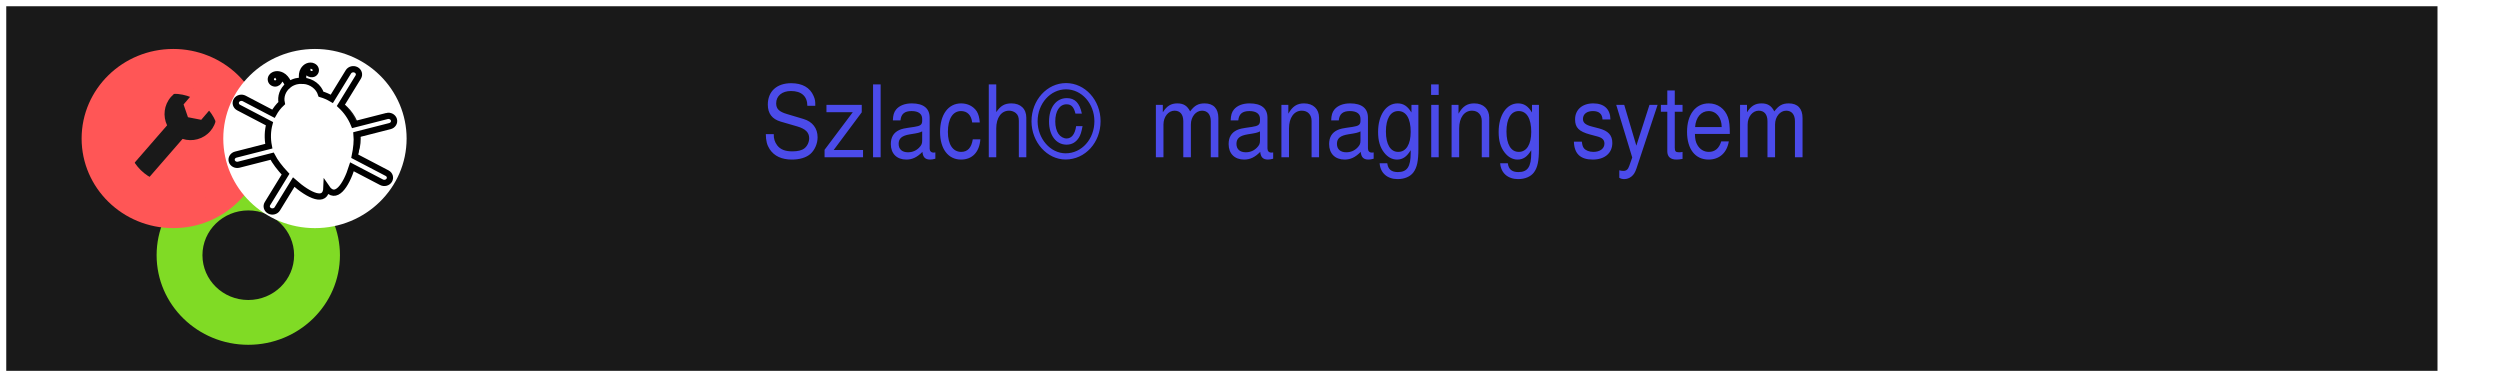
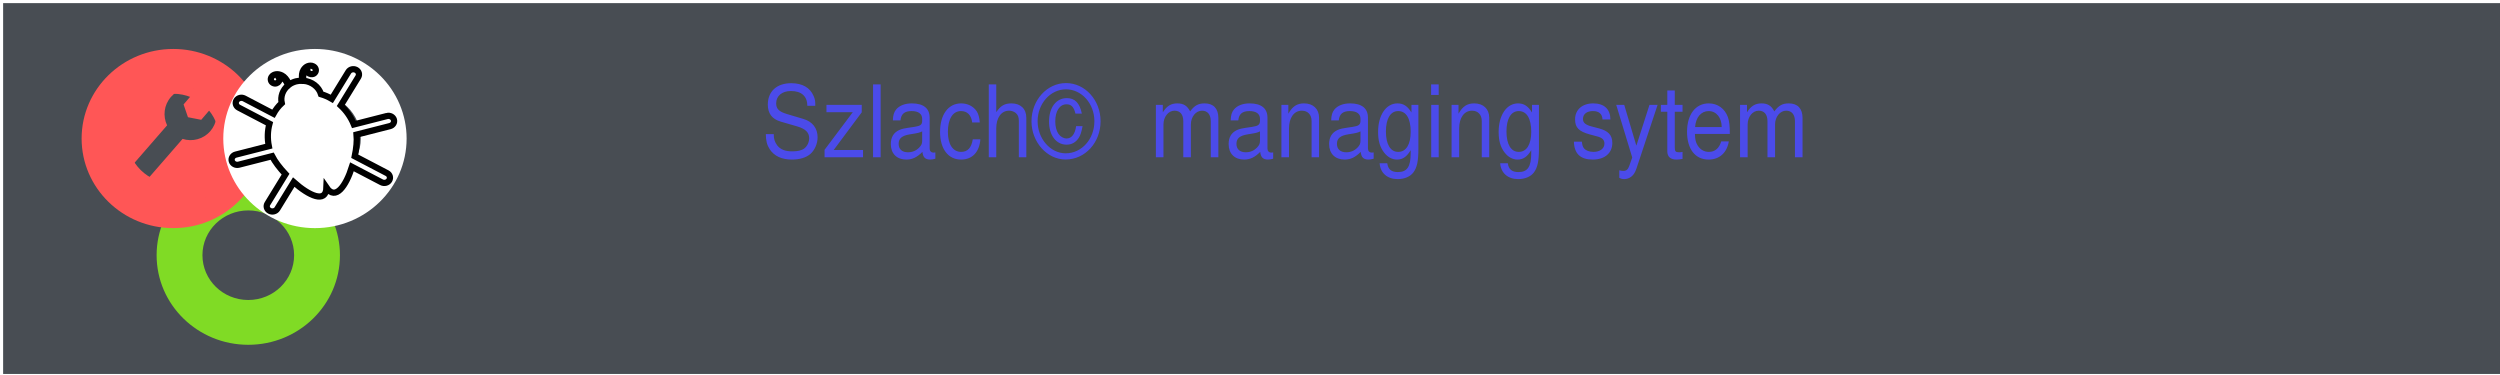
<svg xmlns="http://www.w3.org/2000/svg" width="600" height="90">
  <g>
    <rect x="-1" y="-1" width="602" height="92" id="canvas_background" fill="#fff" />
    <g id="canvasGrid" display="none">
      <rect id="svg_2" width="100%" height="100%" x="0" y="0" stroke-width="0" fill="url(#gridpattern)" />
    </g>
  </g>
  <g>
-     <rect fill="#000" stroke="#fff" stroke-width="1.5" x="0.75" y="0.75" width="585" height="89" id="svg_1" opacity="0.9" />
+     <rect fill="#343a40" stroke="#fff" stroke-width="0" x="0.75" y="0.75" width="600" height="89" id="svg_1" opacity="0.9" />
    <text fill="#4b4bea" stroke="#fff" stroke-width="0" stroke-opacity="null" x="156.718" y="37.75" id="svg_4" font-size="24" font-family="Helvetica, Arial, sans-serif" text-anchor="start" xml:space="preserve" transform="matrix(0.903736, 0, 0, 1, 41.1185, 0)">Szlach©  managing sytem</text>
    <path fill="#80db25" stroke="#ff5656" stroke-width="0" d="m37.587,61.25l0,0c0,-11.874 9.85,-21.5 22,-21.5l0,0c5.835,0 11.431,2.265 15.556,6.297c4.126,4.032 6.444,9.501 6.444,15.203l0,0c0,11.874 -9.85,21.5 -22,21.5l0,0c-12.15,0 -22,-9.626 -22,-21.5zm11,0l0,0c0,5.937 4.925,10.75 11,10.75c6.075,0 11,-4.813 11,-10.75c0,-5.937 -4.925,-10.75 -11,-10.75l0,0c-6.075,0 -11,4.813 -11,10.75z" id="svg_6" />
    <path fill="#ff5656" stroke="#ff5656" stroke-width="0" d="m19.587,33.25l0,0c0,-11.874 9.85,-21.5 22,-21.5l0,0c5.835,0 11.431,2.265 15.556,6.297c4.126,4.032 6.444,9.501 6.444,15.203l0,0c0,11.874 -9.85,21.5 -22,21.5l0,0c-12.15,0 -22,-9.626 -22,-21.5zm11,0l0,0c0,5.937 4.925,10.75 11,10.75c6.075,0 11,-4.813 11,-10.75c0,-5.937 -4.925,-10.75 -11,-10.75l0,0c-6.075,0 -11,4.813 -11,10.75z" id="svg_5" />
    <path fill="#ff5656" stroke="#ff5656" stroke-width="0" d="m40.66,15.687c-9.389,0 -17,7.611 -17,17c0,9.389 7.611,17 17,17c9.389,0 17,-7.611 17,-17c0,-9.389 -7.611,-17 -17,-17zm9.809,15.793c-1.697,1.952 -4.335,2.598 -6.649,1.855l-8.408,9.668c-0.896,1.029 -2.455,1.135 -3.485,0.24s-1.138,-2.455 -0.243,-3.484l8.419,-9.679c-1.045,-2.181 -0.768,-4.871 0.92,-6.812c1.599,-1.842 4.039,-2.516 6.256,-1.958l-3.221,3.757l1.054,3.066l3.184,0.619l3.229,-3.766c0.875,2.122 0.553,4.646 -1.057,6.495z" id="svg_8" />
    <path fill="#ffffff" stroke="#ff5656" stroke-width="0" d="m53.587,33.25l0,0c0,-11.874 9.85,-21.5 22,-21.5l0,0c5.835,0 11.431,2.265 15.556,6.297c4.126,4.032 6.444,9.501 6.444,15.203l0,0c0,11.874 -9.85,21.5 -22,21.5l0,0c-12.15,0 -22,-9.626 -22,-21.5zm11,0l0,0c0,5.937 4.925,10.75 11,10.75c6.075,0 11,-4.813 11,-10.75c0,-5.937 -4.925,-10.75 -11,-10.75l0,0c-6.075,0 -11,4.813 -11,10.75z" id="svg_7" />
    <path fill="#000" stroke="#fff" stroke-width="1.5" stroke-opacity="null" fill-opacity="null" opacity="0.5" d="m0.75,13.75" id="svg_9" />
    <path id="svg_3" d="m92.861,27.847l-7.929,2.024c-0.727,-1.782 -1.819,-3.326 -3.144,-4.555l4.193,-6.83c0.368,-0.603 0.141,-1.371 -0.517,-1.714c-0.652,-0.34 -1.483,-0.128 -1.851,0.473l-3.977,6.481c-0.822,-0.481 -1.688,-0.865 -2.586,-1.125c-0.566,-1.804 -2.247,-3.027 -4.16,-3.217c-0.001,-0.005 -0.003,-0.01 -0.004,-0.015c-0.083,-0.304 -0.127,-0.578 -0.133,-0.816c-0.007,-0.237 0.016,-0.441 0.062,-0.601c0.051,-0.163 0.108,-0.295 0.17,-0.398c0.198,-0.326 0.463,-0.54 0.785,-0.639c0.031,0.353 0.193,0.605 0.479,0.755c0.211,0.11 0.457,0.144 0.742,0.108c0.287,-0.039 0.512,-0.191 0.675,-0.456c0.143,-0.234 0.173,-0.488 0.087,-0.762c-0.087,-0.275 -0.276,-0.487 -0.563,-0.637c-0.21,-0.109 -0.428,-0.164 -0.656,-0.162c-0.227,0.001 -0.445,0.043 -0.655,0.122c-0.208,0.079 -0.403,0.201 -0.583,0.363c-0.18,0.162 -0.328,0.34 -0.449,0.535c-0.18,0.294 -0.294,0.623 -0.34,0.983c-0.045,0.359 -0.051,0.709 -0.012,1.055c0.023,0.201 0.083,0.378 0.128,0.564c-0.51,-0.026 -1.031,0.003 -1.551,0.136c-0.656,0.167 -1.242,0.452 -1.742,0.82c-0.071,-0.216 -0.133,-0.432 -0.245,-0.65c-0.158,-0.313 -0.357,-0.61 -0.596,-0.899c-0.242,-0.288 -0.522,-0.515 -0.841,-0.682c-0.21,-0.108 -0.437,-0.19 -0.681,-0.244c-0.245,-0.054 -0.48,-0.065 -0.703,-0.034s-0.433,0.1 -0.63,0.206c-0.198,0.105 -0.353,0.257 -0.473,0.448c-0.162,0.265 -0.203,0.537 -0.128,0.812c0.079,0.277 0.246,0.482 0.499,0.615c0.285,0.149 0.565,0.173 0.831,0.07c0.267,-0.103 0.459,-0.25 0.578,-0.446c0.162,-0.264 0.161,-0.556 -0.009,-0.873c0.332,-0.069 0.676,-0.01 1.03,0.177c0.11,0.056 0.233,0.144 0.367,0.261c0.132,0.116 0.263,0.279 0.389,0.487c0.128,0.208 0.243,0.462 0.342,0.763c0.018,0.055 0.031,0.123 0.048,0.183c-1.239,1.04 -1.847,2.621 -1.495,4.215c-0.791,0.733 -1.458,1.594 -1.982,2.555l-7.02,-3.674c-0.653,-0.34 -1.485,-0.128 -1.855,0.473c-0.369,0.605 -0.139,1.374 0.514,1.716l7.402,3.869c-0.45,1.682 -0.527,3.524 -0.16,5.395l-7.929,2.025c-0.726,0.185 -1.15,0.878 -0.949,1.546c0.199,0.665 0.948,1.058 1.674,0.871l7.998,-2.043c0.684,1.327 1.854,2.863 3.225,4.323l-4.345,7.08c-0.37,0.604 -0.141,1.371 0.515,1.711c0.325,0.172 0.697,0.203 1.031,0.118c0.337,-0.085 0.638,-0.288 0.822,-0.591l3.938,-6.414c3.673,3.257 7.733,5.176 7.861,1.322c2.173,3.214 4.695,-0.424 6.124,-4.992l7.079,3.7c0.327,0.173 0.7,0.203 1.037,0.118c0.334,-0.084 0.635,-0.288 0.82,-0.591c0.371,-0.601 0.142,-1.37 -0.513,-1.71l-7.755,-4.054c0.395,-1.89 0.574,-3.745 0.434,-5.195l8.008,-2.043c0.72,-0.185 1.152,-0.875 0.947,-1.543c-0.201,-0.668 -0.953,-1.06 -1.676,-0.875z" stroke-width="1.5" stroke="#000" fill="#fff" />
    <path id="svg_11" d="m-477.136,-88.5l-0.203,0.008c-0.019,-0.007 -0.047,-0.013 -0.08,-0.018l0.107,-0.027c0.01,-0.002 0.004,-0.005 -0.013,-0.007c-0.017,-0.001 -0.038,-0.001 -0.047,0.002l-0.102,0.026c-0.021,-0.002 -0.043,-0.003 -0.066,-0.004c-0.014,-0.007 -0.058,-0.012 -0.107,-0.013c0,-0 0,-0 0,-0c-0.002,-0.001 -0.003,-0.002 -0.004,-0.003c0,-0.001 0,-0.002 0.002,-0.002c0.001,-0.001 0.003,-0.001 0.004,-0.002c0.005,-0.001 0.012,-0.002 0.02,-0.003c0.001,0.001 0.005,0.002 0.012,0.003c0.005,0 0.012,0.001 0.019,0c0.007,-0 0.013,-0.001 0.017,-0.002c0.004,-0.001 0.004,-0.002 0.002,-0.003c-0.002,-0.001 -0.007,-0.002 -0.014,-0.003c-0.005,-0 -0.011,-0.001 -0.017,-0.001c-0.006,0 -0.011,0 -0.017,0c-0.005,0 -0.01,0.001 -0.015,0.001c-0.005,0.001 -0.008,0.001 -0.012,0.002c-0.005,0.001 -0.007,0.002 -0.009,0.004c-0.001,0.001 -0.001,0.003 -0,0.004c0,0.001 0.002,0.002 0.003,0.002c-0.013,-0 -0.026,0 -0.04,0.001c-0.017,0.001 -0.032,0.002 -0.045,0.003c-0.002,-0.001 -0.003,-0.002 -0.006,-0.003c-0.004,-0.001 -0.009,-0.002 -0.015,-0.004c-0.006,-0.001 -0.013,-0.002 -0.021,-0.003c-0.005,-0 -0.011,-0.001 -0.017,-0.001c-0.006,-0 -0.012,-0 -0.018,-0s-0.011,0 -0.016,0.001c-0.005,0 -0.009,0.001 -0.012,0.002c-0.004,0.001 -0.005,0.002 -0.003,0.003c0.002,0.001 0.006,0.002 0.013,0.002c0.007,0.001 0.014,0.001 0.021,0c0.007,-0 0.012,-0.001 0.015,-0.002c0.004,-0.001 0.004,-0.002 -0,-0.003c0.009,-0 0.017,-0 0.026,0.001c0.003,0 0.006,0.001 0.009,0.001c0.003,0 0.007,0.001 0.01,0.002c0.003,0.001 0.006,0.002 0.009,0.003c0,0 0.001,0 0.001,0.001c-0.032,0.004 -0.047,0.01 -0.038,0.017c-0.02,0.003 -0.037,0.006 -0.051,0.01l-0.18,-0.015c-0.017,-0.001 -0.038,-0.001 -0.048,0.002c-0.009,0.002 -0.004,0.005 0.013,0.007l0.19,0.015c-0.012,0.007 -0.014,0.014 -0.004,0.021l-0.203,0.008c-0.019,0.001 -0.03,0.003 -0.024,0.006c0.005,0.003 0.024,0.004 0.043,0.003l0.205,-0.008c0.018,0.005 0.047,0.011 0.083,0.017l-0.112,0.028c-0.009,0.002 -0.004,0.005 0.013,0.007c0.008,0.001 0.018,0.001 0.026,0c0.009,-0 0.016,-0.001 0.021,-0.002l0.101,-0.026c0.094,0.013 0.198,0.021 0.201,0.005c0.056,0.013 0.121,-0.002 0.157,-0.02l0.181,0.015c0.009,0.001 0.018,0.001 0.027,0c0.009,-0 0.016,-0.001 0.021,-0.002c0.01,-0.002 0.004,-0.005 -0.013,-0.007l-0.199,-0.016c0.01,-0.008 0.015,-0.015 0.011,-0.021l0.205,-0.008c0.019,-0.001 0.03,-0.003 0.024,-0.006c-0.005,-0.003 -0.024,-0.004 -0.043,-0.003z" fill-opacity="null" stroke-width="null" stroke="#ffffff" fill="none" />
  </g>
</svg>
